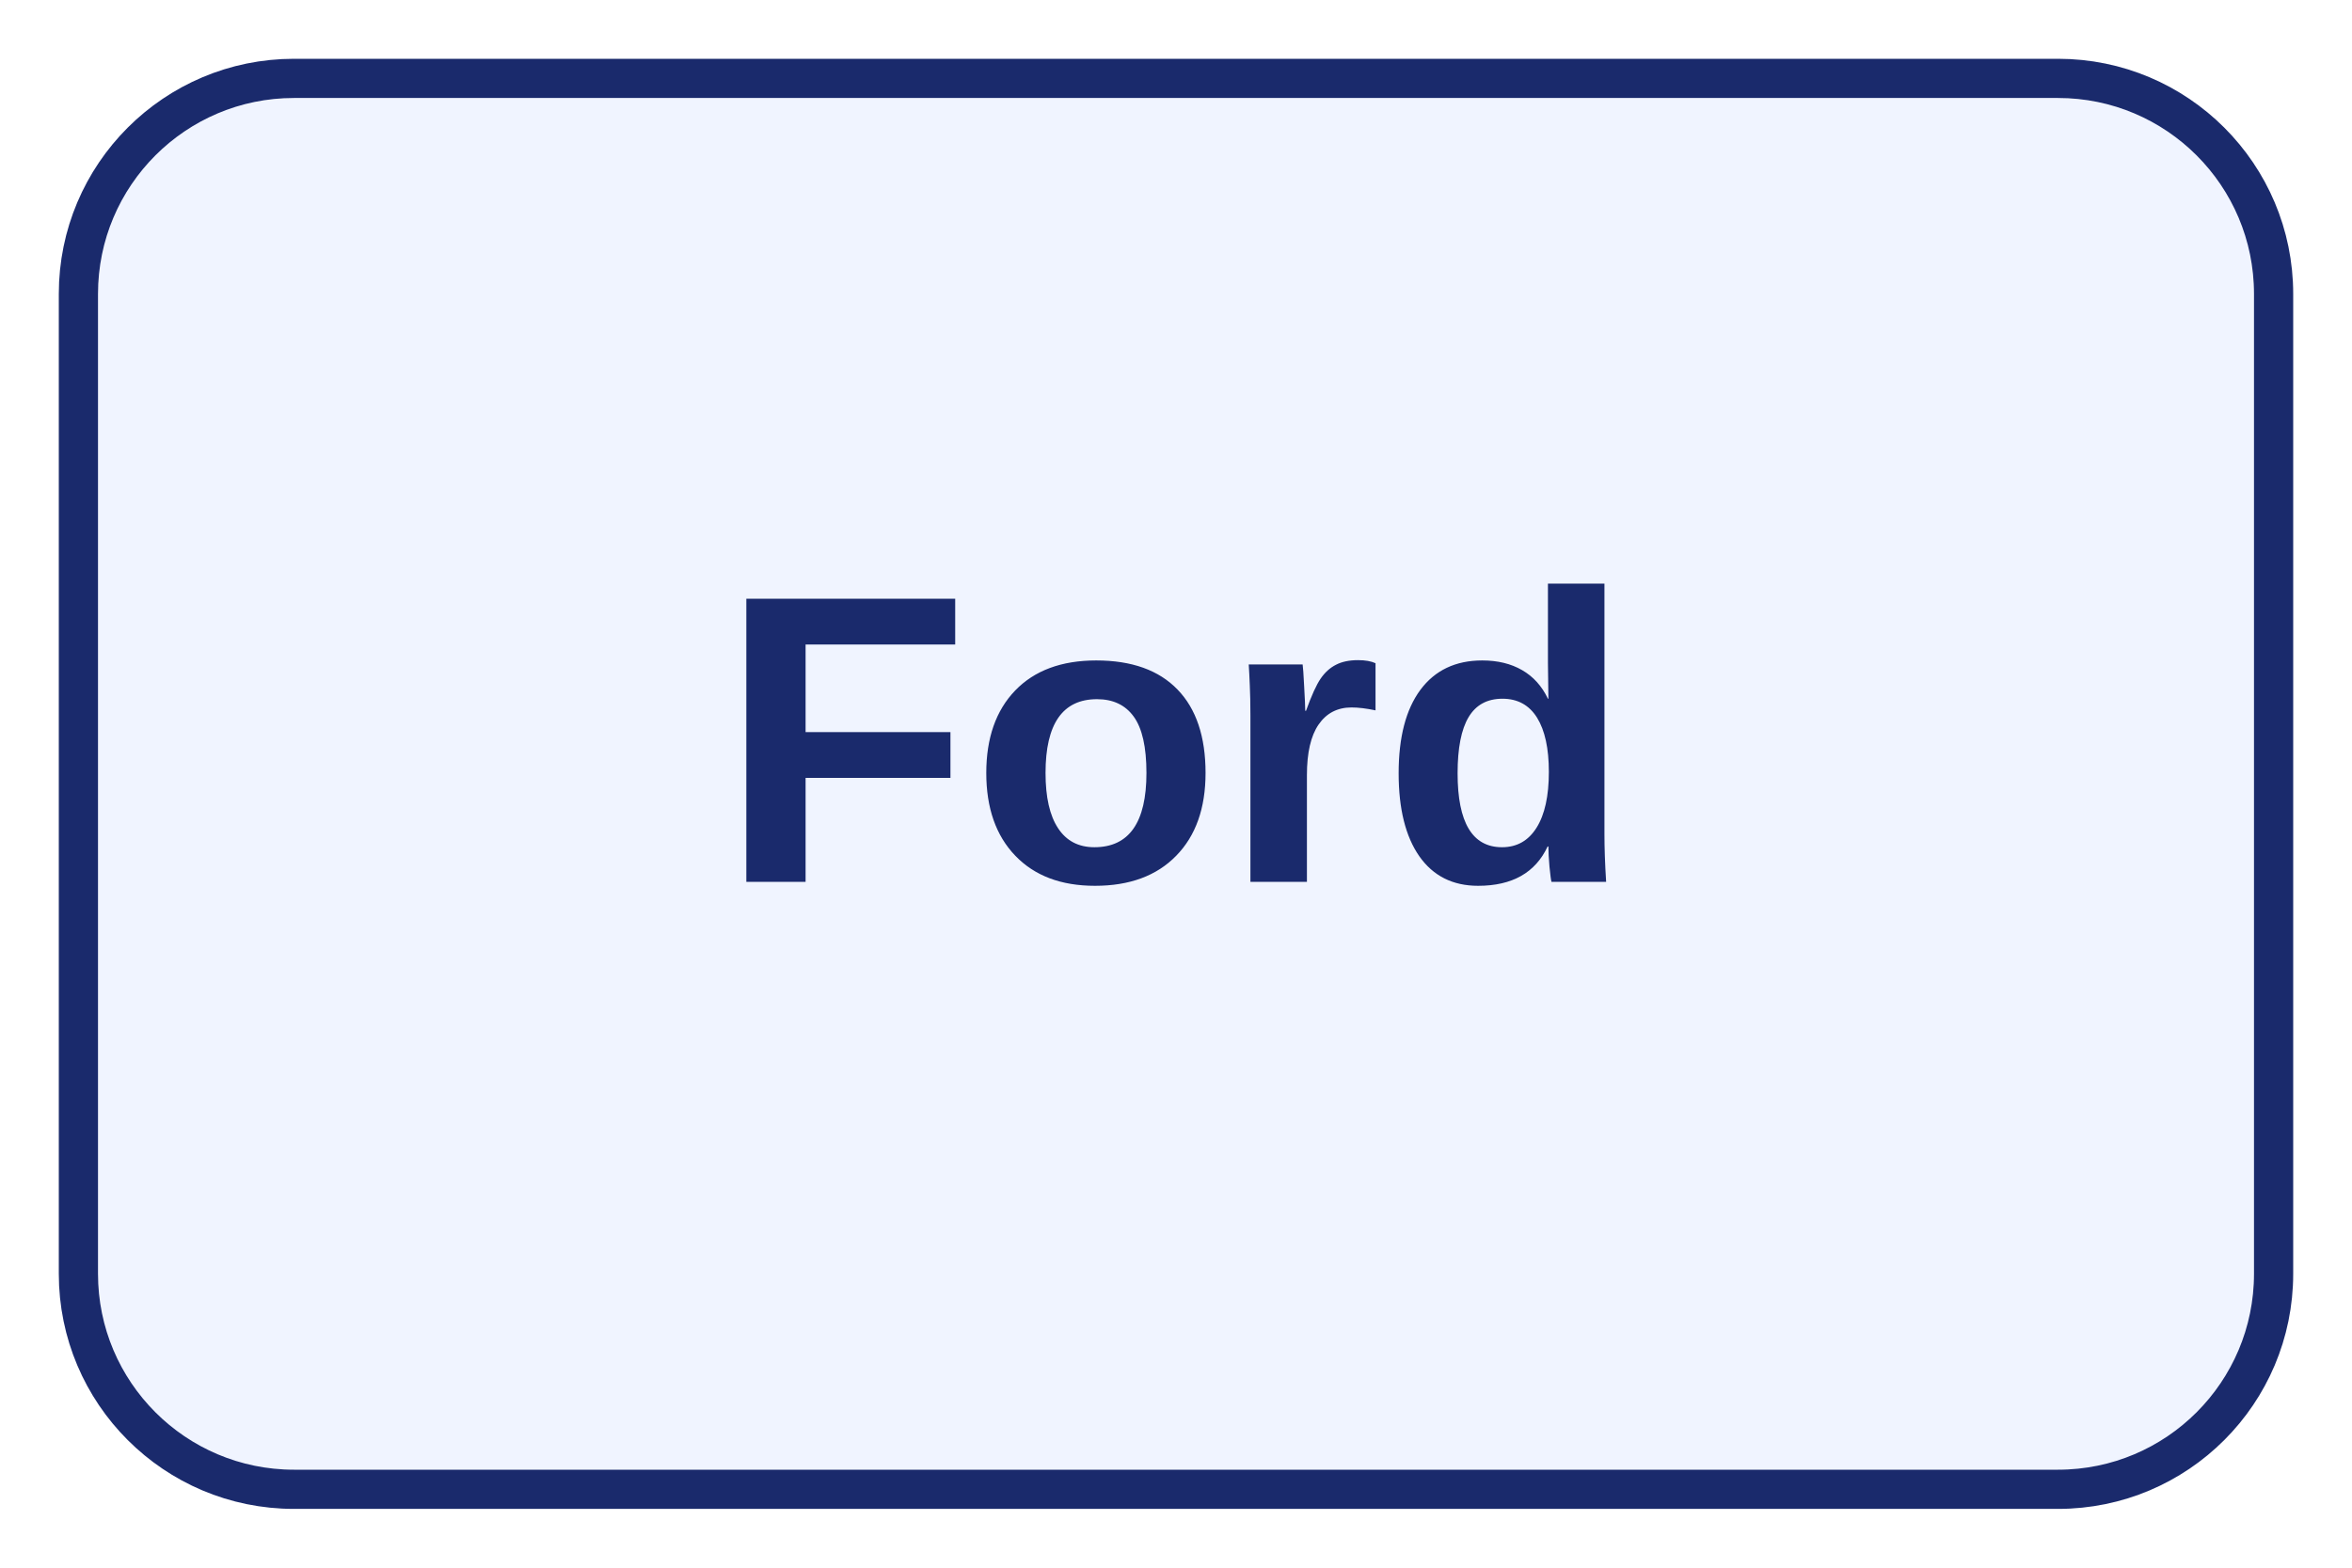
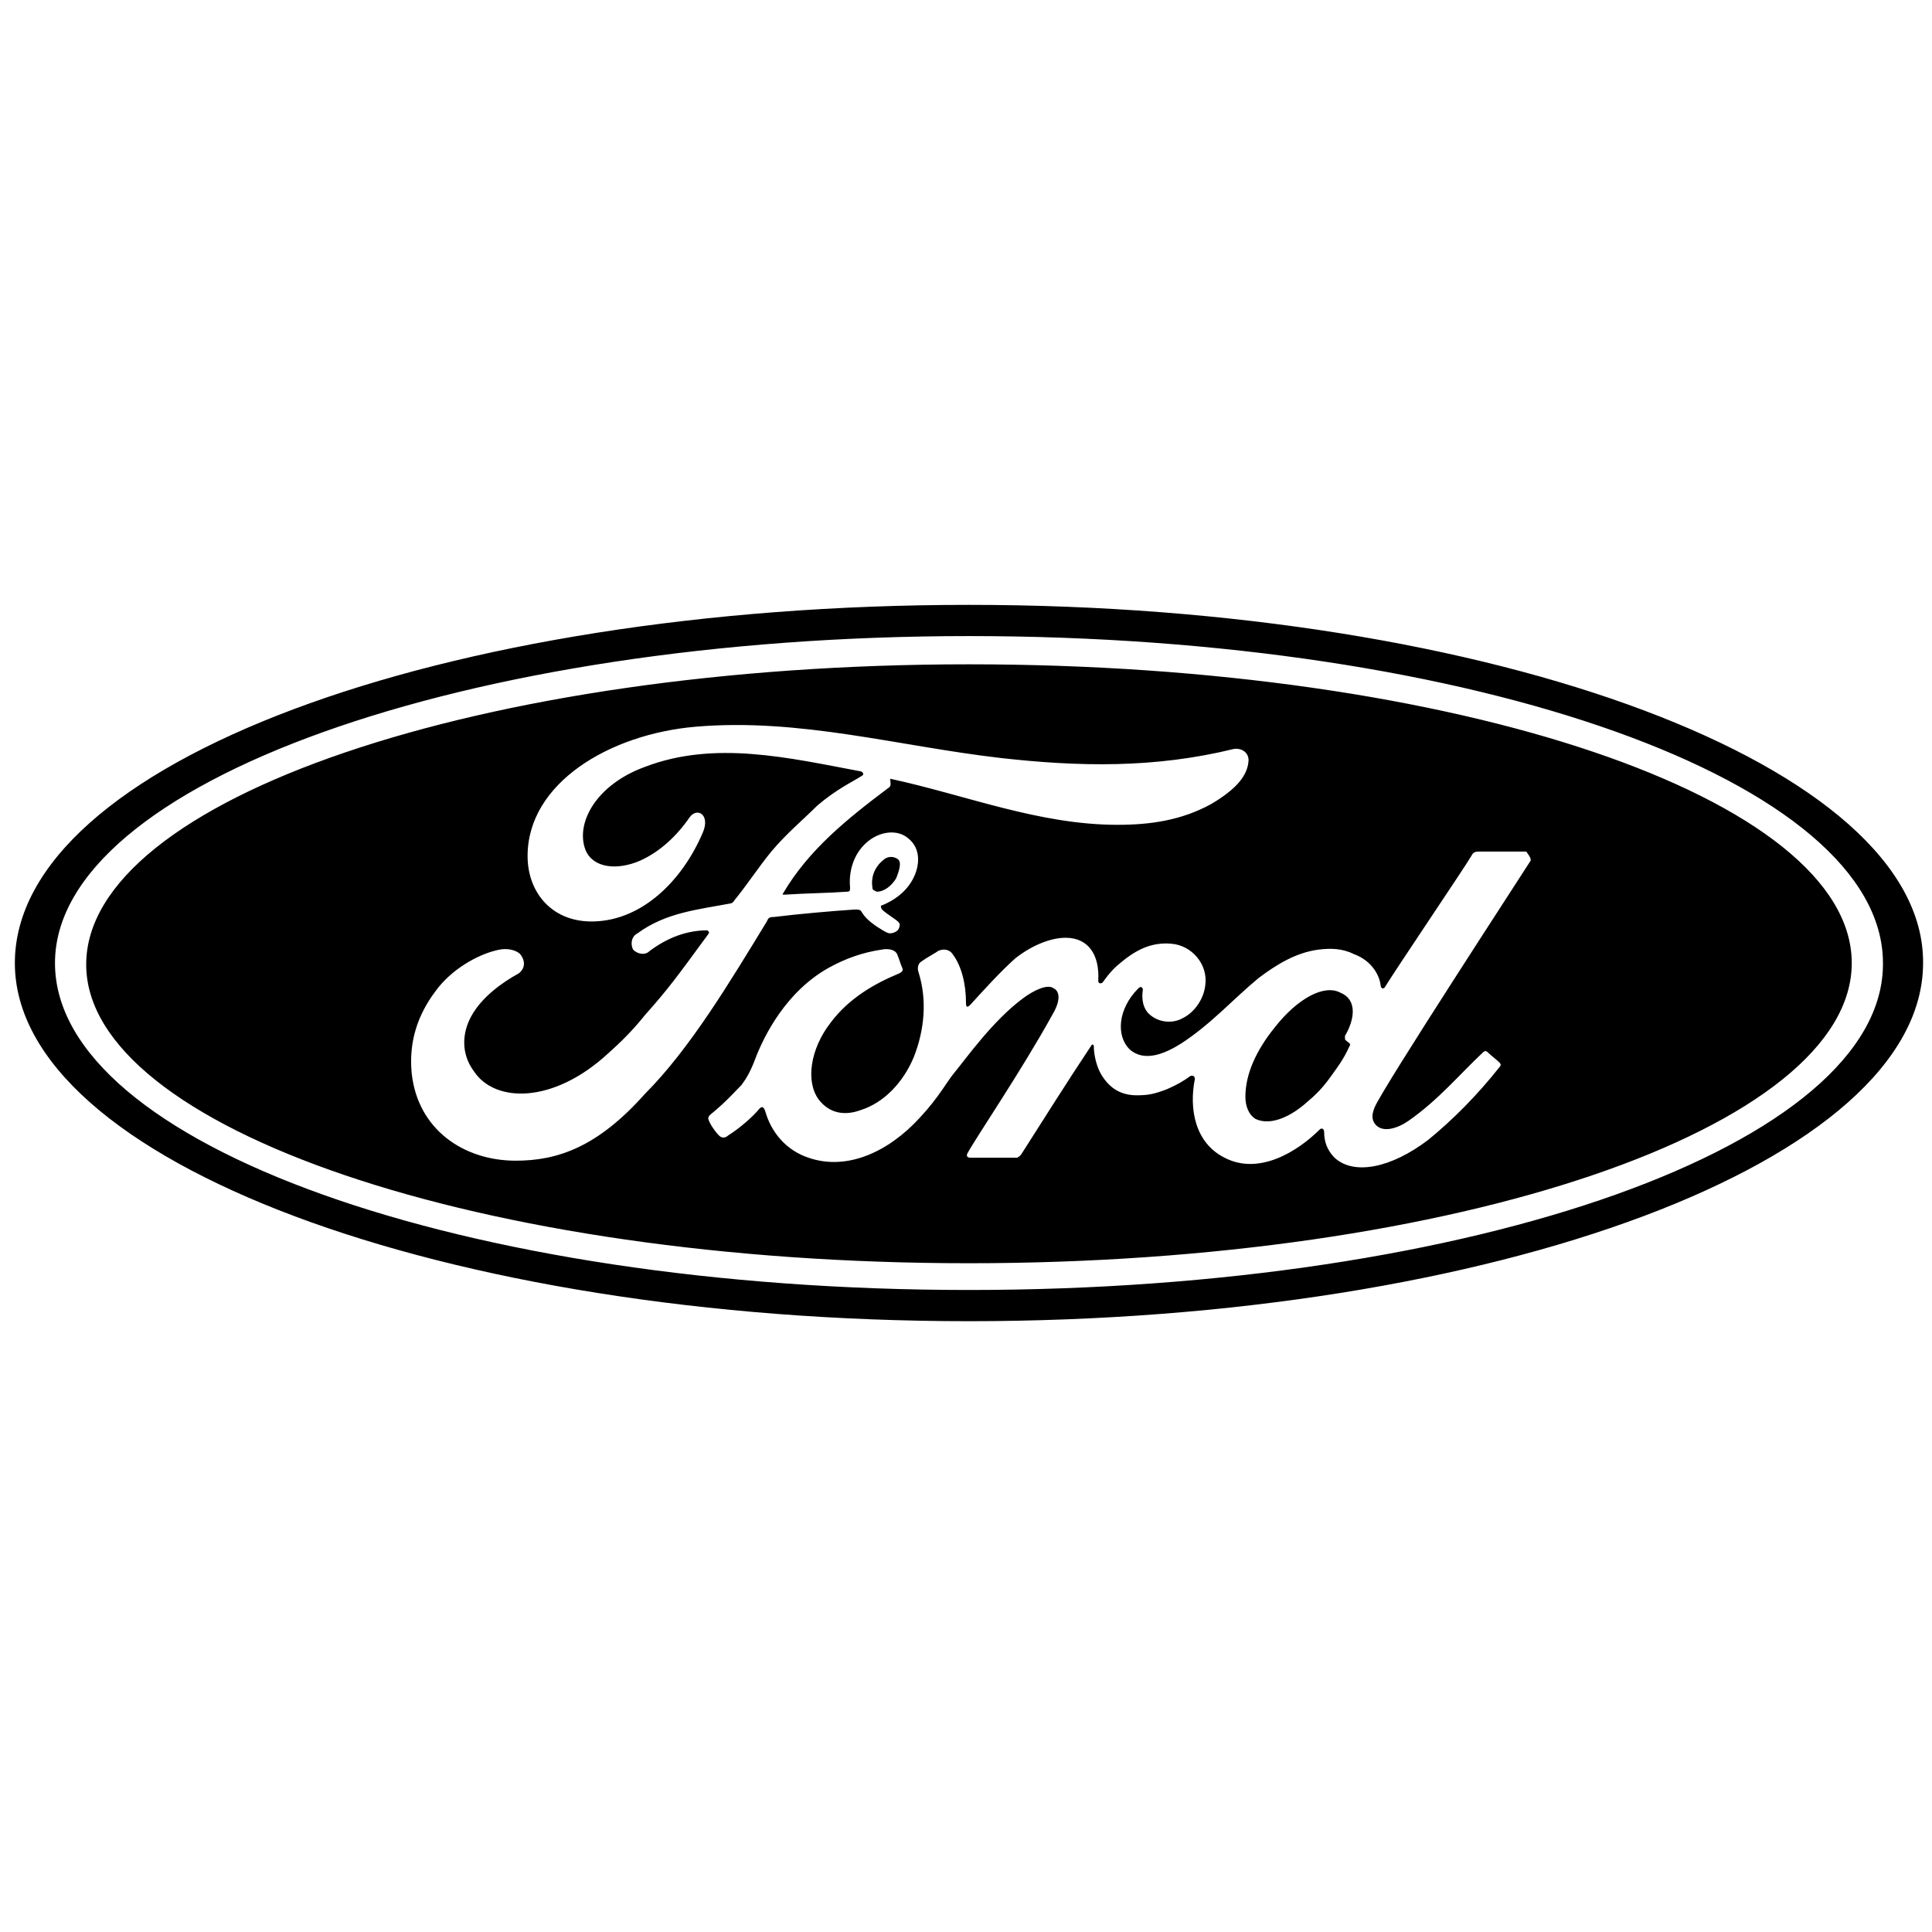
- <svg xmlns="http://www.w3.org/2000/svg" viewBox="0 0 240 160" width="240" height="160">
-   <rect x="8" y="8" rx="22" ry="22" width="224" height="144" fill="#f0f4ff" stroke="#1a2a6c" stroke-width="4" />
-   <g font-family="Arial, Helvetica, sans-serif" text-anchor="middle">
-     <text x="120" y="90" font-size="42" fill="#1a2a6c" font-weight="700">Ford</text>
-   </g>
+ <svg xmlns="http://www.w3.org/2000/svg" version="1.1" id="Layer_1" x="0px" y="0px" viewBox="0 0 130 130" style="enable-background:new 0 0 130 130;" xml:space="preserve" width="20px" height="20px">
+   <path d="M65.2,40.7C29.6,40.7,1,51.4,1,64.8c0,13.3,28.8,24.1,64.2,24.1c35.4,0,64.2-10.8,64.2-24.1  C129.5,51.6,100.6,40.7,65.2,40.7z M65.2,86.8c-34,0-61.5-9.8-61.5-22c0-12.1,27.6-22,61.5-22c34,0,61.5,9.8,61.5,22  C126.8,77,99.2,86.8,65.2,86.8z M90.5,69.7c0,0.1,0,0.2,0,0.2c0,0.1,0.2,0.2,0.3,0.3c0,0,0.1,0.1,0,0.2c-0.4,0.9-0.8,1.4-1.3,2.1  c-0.5,0.7-1,1.2-1.6,1.7c-0.9,0.8-2.3,1.6-3.4,1.1c-0.5-0.3-0.7-0.9-0.7-1.5c0-1.5,0.7-3.1,2-4.7c1.5-1.9,3.3-2.9,4.4-2.3  C91.4,67.3,91.1,68.7,90.5,69.7z M58.7,59.7c-0.1-0.6,0.1-1.3,0.7-1.8c0.3-0.3,0.7-0.3,1-0.1c0.3,0.2,0.1,0.8-0.1,1.3  c-0.3,0.5-0.8,0.9-1.3,0.9C58.8,59.9,58.7,59.9,58.7,59.7z M65.2,44.7c-32.8,0-59.4,9.1-59.4,20.2C5.8,75.9,32.4,85,65.2,85  c32.8,0,59.4-9.1,59.4-20.2C124.6,53.7,98,44.7,65.2,44.7z M34.7,78.1c-3.5,0-6.6-2.1-7-5.9c-0.2-2.1,0.4-3.9,1.6-5.5  c1-1.4,2.8-2.5,4.3-2.8c0.5-0.1,1.1,0,1.4,0.3c0.4,0.5,0.3,1-0.1,1.3c-1.1,0.6-2.5,1.6-3.2,2.9c-0.6,1.1-0.7,2.5,0.2,3.7  c1.4,2.1,5.3,2.2,9-1.2c0.9-0.8,1.7-1.6,2.5-2.6c1.6-1.8,2.1-2.5,4.3-5.5c0,0,0-0.1,0-0.1c0,0,0,0-0.1-0.1c-1.4,0-2.7,0.5-3.9,1.4  c-0.3,0.3-0.8,0.2-1.1-0.1c-0.2-0.4-0.1-0.9,0.3-1.1c1.9-1.4,4.1-1.6,6.2-2c0,0,0.2,0,0.3-0.2c0.9-1.1,1.6-2.2,2.5-3.3  c1-1.2,2.2-2.2,3.1-3.1c1.3-1.1,2.2-1.5,3-2c0.2-0.1,0-0.3-0.1-0.3c-4.8-0.9-9.8-2.1-14.5-0.3c-3.3,1.2-4.7,3.8-4,5.6  c0.5,1.2,2.1,1.4,3.7,0.7c1.3-0.6,2.4-1.6,3.3-2.9c0.5-0.7,1.4-0.2,0.9,1c-1.4,3.3-4.1,5.9-7.3,6c-2.8,0.1-4.5-1.9-4.5-4.4  c0-4.9,5.5-8.2,11.3-8.7c7-0.6,13.6,1.3,20.5,2.1c5.3,0.6,10.4,0.7,15.7-0.6c0.6-0.1,1.1,0.3,1,0.9c-0.1,0.9-0.8,1.8-2.5,2.8  c-2,1.1-4.1,1.4-6.3,1.4c-5.3,0-10.2-2-15.3-3.1c0,0.2,0.1,0.5-0.1,0.6c-2.8,2.1-5.4,4.2-7.1,7.1c-0.1,0.1,0,0.1,0.1,0.1  c1.5-0.1,2.8-0.1,4.2-0.2c0.2,0,0.2-0.1,0.2-0.3c-0.1-1,0.2-2.2,1.1-3c0.9-0.8,2.1-0.9,2.8-0.3c0.9,0.7,0.8,1.9,0.3,2.8  c-0.5,0.9-1.3,1.4-2,1.7c0,0-0.2,0-0.1,0.2c0,0.2,1.1,0.8,1.2,1c0.1,0.1,0,0.4-0.1,0.5c-0.1,0.1-0.3,0.2-0.5,0.2  c-0.2,0-0.3-0.1-0.5-0.2c-0.5-0.3-1.1-0.7-1.4-1.2c-0.1-0.2-0.2-0.2-0.5-0.2c-1.5,0.1-3.8,0.3-5.4,0.5c-0.4,0-0.4,0.1-0.5,0.3  c-2.5,4.1-5.2,8.6-8.2,11.6C40.2,77.2,37.5,78.1,34.7,78.1z M103,57.9c-0.5,0.8-9.9,15.2-10.5,16.6c-0.2,0.5-0.2,0.8,0,1.1  c0.5,0.7,1.6,0.3,2.3-0.2c2-1.4,3.4-3.1,5-4.6c0.1-0.1,0.2-0.1,0.3,0c0.2,0.2,0.6,0.5,0.8,0.7c0.1,0.1,0.1,0.2,0,0.3  c-1.5,1.9-3.2,3.6-4.8,4.9c-2.5,1.9-5,2.4-6.3,1.2c-0.5-0.5-0.7-1.1-0.7-1.7c0-0.3-0.2-0.3-0.3-0.2c-1.5,1.5-4.1,3.1-6.4,1.9  c-2-1-2.4-3.3-2-5.3c0,0,0-0.3-0.3-0.2c-0.4,0.3-0.9,0.6-1.6,0.9c-0.8,0.3-1.2,0.4-2,0.4c-1,0-1.8-0.4-2.4-1.4  c-0.3-0.5-0.5-1.3-0.5-1.9c0-0.1-0.1-0.2-0.2,0c-1.6,2.4-3.1,4.8-4.7,7.3c-0.1,0.1-0.2,0.2-0.3,0.2c-1,0-2.1,0-3.1,0  c-0.2,0-0.3-0.1-0.2-0.3c0.6-1.1,3.6-5.5,5.7-9.3c0.6-1,0.5-1.6,0.1-1.8c-0.4-0.3-1.3,0.1-2.1,0.7c-2,1.5-3.7,3.9-4.6,5  c-0.5,0.6-1,1.6-2.3,3c-2.1,2.3-4.9,3.6-7.5,2.7c-1.5-0.5-2.5-1.7-2.9-3.1c-0.1-0.3-0.2-0.4-0.4-0.2c-0.4,0.5-1.3,1.3-2.1,1.8  c-0.1,0.1-0.3,0.2-0.5,0.1c-0.2-0.1-0.7-0.8-0.8-1.1c-0.1-0.2,0-0.3,0.1-0.4c1.1-0.9,1.6-1.5,2.1-2c0.3-0.4,0.6-0.9,0.9-1.7  c0.6-1.6,2.1-4.6,5-6.2c1.1-0.6,2.2-1,3.5-1.2c0.5-0.1,1,0,1.1,0.4c0.1,0.2,0.2,0.6,0.3,0.8c0.1,0.2,0,0.3-0.2,0.4  c-1.7,0.7-3.4,1.7-4.6,3.3c-1.4,1.8-1.7,4-0.8,5.2c0.7,0.9,1.7,1.1,2.8,0.7c1.6-0.5,2.9-1.9,3.6-3.6c0.7-1.8,0.9-3.8,0.3-5.7  c-0.1-0.3,0-0.6,0.2-0.7c0.4-0.3,1-0.6,1.1-0.7c0.4-0.2,0.8-0.1,1,0.2c0.6,0.8,0.9,2,0.9,3.3c0,0.3,0.1,0.3,0.3,0.1  c1-1.1,2-2.2,3-3.1c1-0.8,2.3-1.4,3.4-1.4c1.5,0,2.3,1.1,2.2,2.9c0,0.2,0.2,0.2,0.3,0.1c0.5-0.7,0.8-1,1.3-1.4  c1.1-0.9,2.1-1.3,3.3-1.2c1.4,0.1,2.5,1.4,2.3,2.8c-0.1,0.9-0.7,1.8-1.5,2.2c-0.7,0.4-1.6,0.3-2.2-0.2c-0.5-0.4-0.6-1.1-0.5-1.7  c0-0.1-0.1-0.3-0.3-0.1c-1.4,1.4-1.5,3.2-0.6,4.1c1,0.9,2.4,0.3,3.5-0.4c2-1.3,3.5-3,5.2-4.4c1.2-0.9,2.5-1.7,4-1.9  c0.8-0.1,1.6-0.1,2.4,0.3c1.1,0.4,1.7,1.3,1.8,2.1c0,0.2,0.2,0.3,0.3,0.1c0.8-1.3,5.4-8.1,5.8-8.8c0.1-0.2,0.2-0.3,0.5-0.3  c1,0,2.3,0,3.2,0C103,57.7,103,57.8,103,57.9z" />
</svg>
